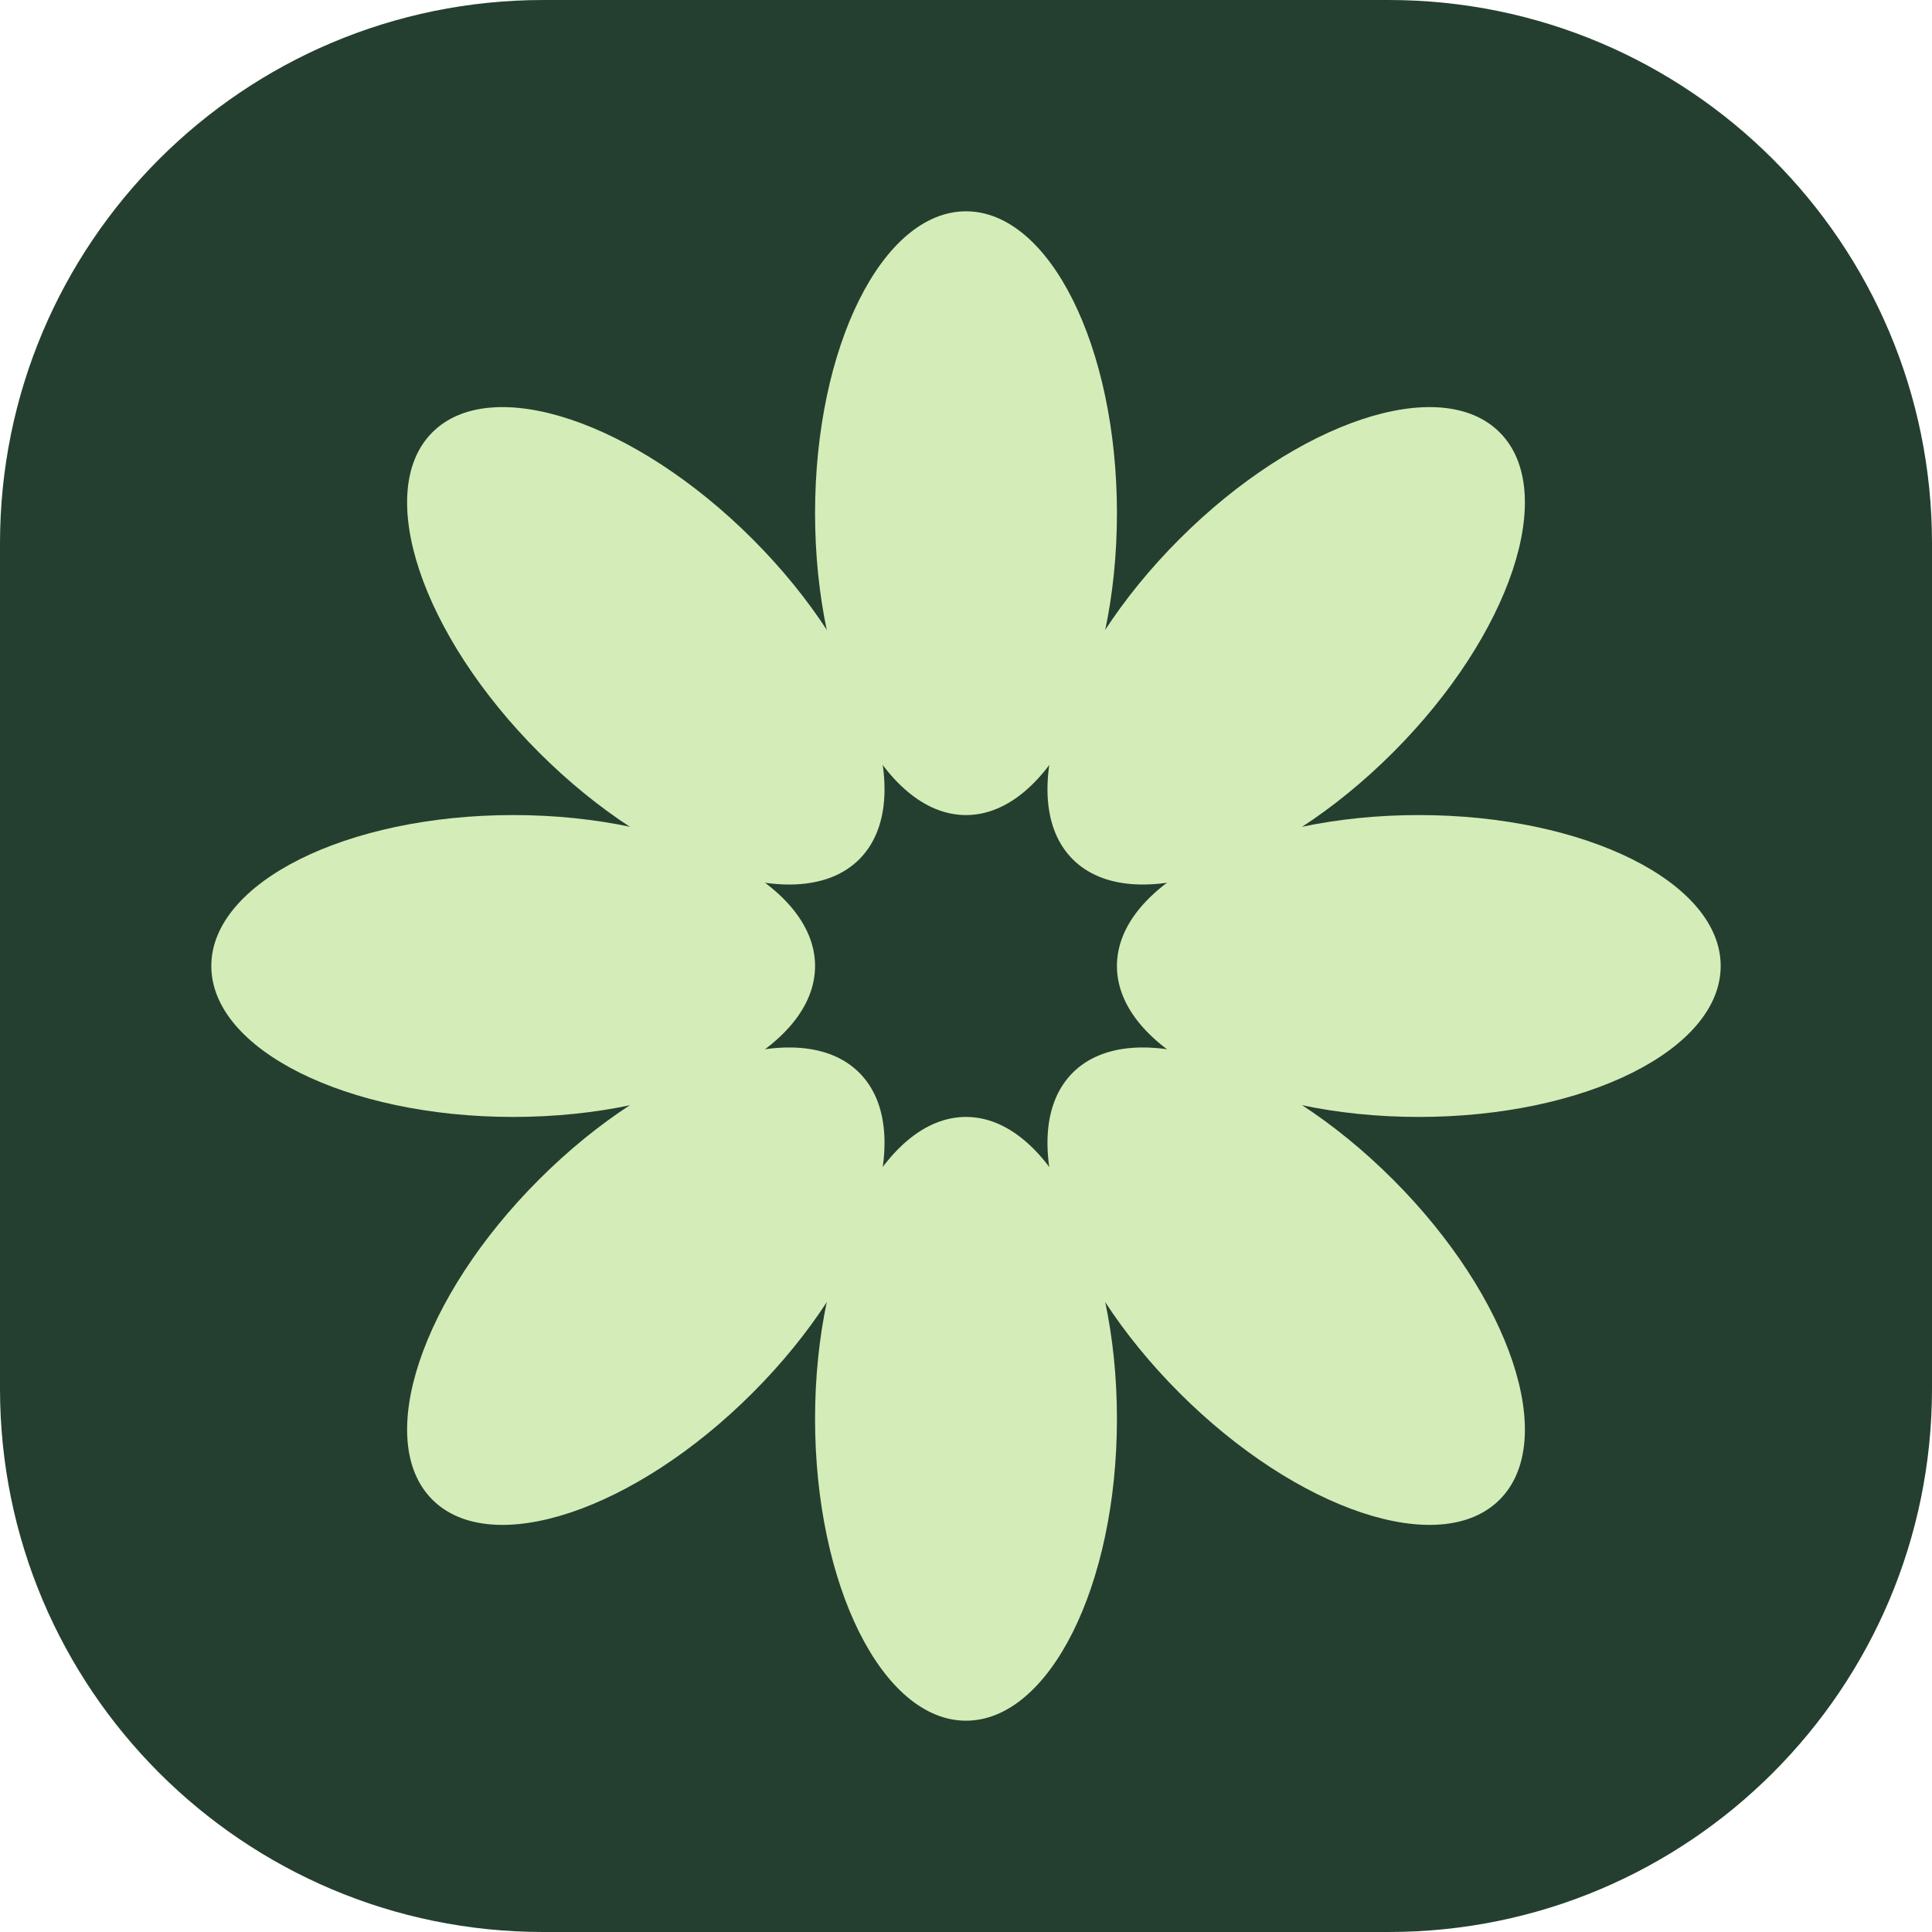
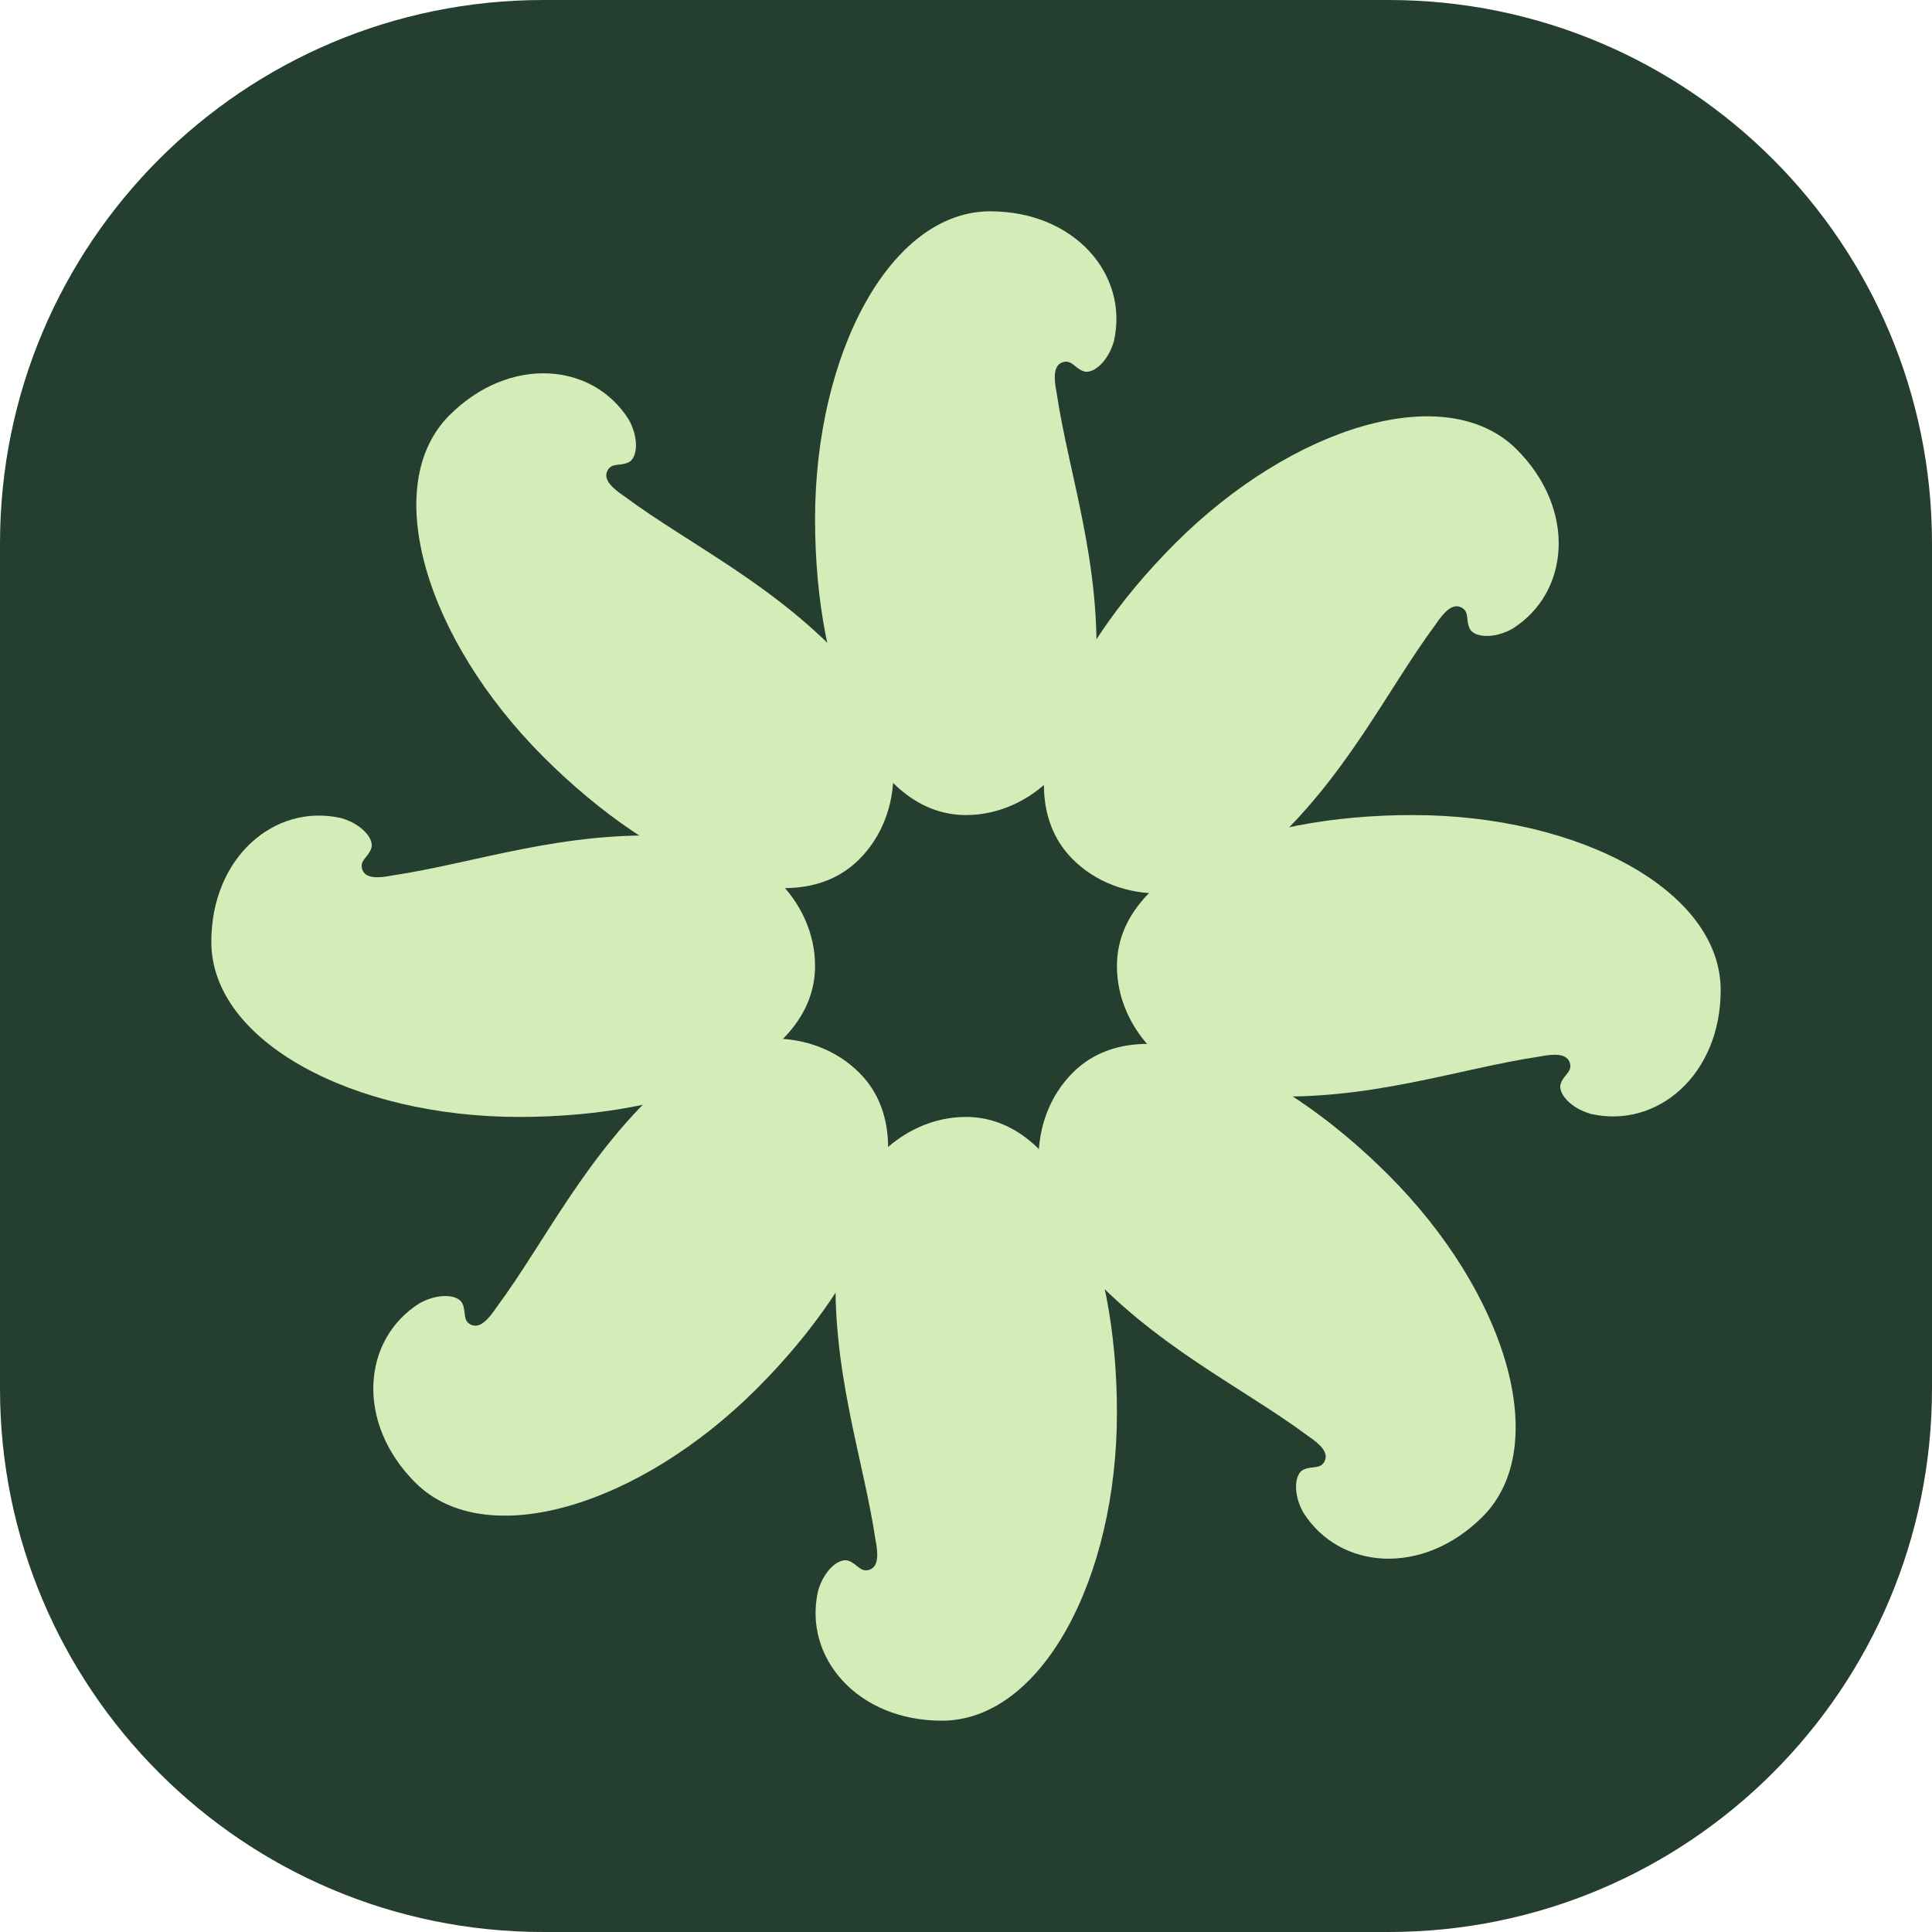
- <svg xmlns="http://www.w3.org/2000/svg" viewBox="0 0 64 64">
+ <svg xmlns="http://www.w3.org/2000/svg" viewBox="0 0 64 64" role="img" aria-label="OctoSense">
  <rect width="64" height="64" rx="18" fill="#243f30" />
  <g fill="#d4edb8" transform="translate(32 32)">
-     <ellipse cy="-15" rx="5" ry="10" />
-     <ellipse cy="-15" rx="5" ry="10" transform="rotate(45)" />
-     <ellipse cy="-15" rx="5" ry="10" transform="rotate(90)" />
-     <ellipse cy="-15" rx="5" ry="10" transform="rotate(135)" />
-     <ellipse cy="-15" rx="5" ry="10" transform="rotate(180)" />
-     <ellipse cy="-15" rx="5" ry="10" transform="rotate(225)" />
-     <ellipse cy="-15" rx="5" ry="10" transform="rotate(270)" />
-     <ellipse cy="-15" rx="5" ry="10" transform="rotate(315)" />
+     <path d="M 0 -5 C -3.1 -5 -5 -9.4 -5 -14.8 C -5 -20.3 -2.5 -25 0.8 -25 C 3.6 -25 5.4 -22.9 4.9 -20.7 C 4.7 -20 4.2 -19.6 3.9 -19.7 C 3.6 -19.8 3.5 -20.1 3.2 -20 C 2.9 -19.9 2.9 -19.5 3 -19 C 3.4 -16.3 4.5 -13.3 4.3 -9.7 C 4.1 -6.8 2.1 -5 0 -5 Z" transform="rotate(0)" />
+     <path d="M 0 -5 C -3.1 -5 -5 -9.4 -5 -14.8 C -5 -20.3 -2.5 -25 0.8 -25 C 3.6 -25 5.4 -22.9 4.9 -20.7 C 4.7 -20 4.2 -19.6 3.9 -19.7 C 3.6 -19.8 3.5 -20.1 3.2 -20 C 2.9 -19.9 2.9 -19.5 3 -19 C 3.4 -16.3 4.5 -13.3 4.3 -9.7 C 4.1 -6.8 2.1 -5 0 -5 Z" transform="rotate(45)" />
+     <path d="M 0 -5 C -3.1 -5 -5 -9.4 -5 -14.8 C -5 -20.3 -2.5 -25 0.8 -25 C 3.6 -25 5.4 -22.9 4.9 -20.7 C 4.7 -20 4.2 -19.6 3.9 -19.7 C 3.6 -19.8 3.5 -20.1 3.2 -20 C 2.9 -19.9 2.9 -19.5 3 -19 C 3.4 -16.3 4.5 -13.3 4.3 -9.7 C 4.1 -6.8 2.1 -5 0 -5 Z" transform="rotate(90)" />
+     <path d="M 0 -5 C -3.1 -5 -5 -9.4 -5 -14.8 C -5 -20.3 -2.5 -25 0.8 -25 C 3.6 -25 5.4 -22.9 4.9 -20.7 C 4.7 -20 4.2 -19.6 3.9 -19.7 C 3.6 -19.8 3.5 -20.1 3.2 -20 C 2.9 -19.9 2.9 -19.5 3 -19 C 3.4 -16.3 4.5 -13.3 4.3 -9.7 C 4.1 -6.8 2.1 -5 0 -5 Z" transform="rotate(135)" />
+     <path d="M 0 -5 C -3.1 -5 -5 -9.4 -5 -14.8 C -5 -20.3 -2.5 -25 0.8 -25 C 3.6 -25 5.4 -22.9 4.9 -20.7 C 4.7 -20 4.2 -19.6 3.9 -19.7 C 3.6 -19.8 3.5 -20.1 3.2 -20 C 2.9 -19.9 2.9 -19.5 3 -19 C 3.4 -16.3 4.5 -13.3 4.3 -9.7 C 4.1 -6.8 2.1 -5 0 -5 Z" transform="rotate(180)" />
+     <path d="M 0 -5 C -3.1 -5 -5 -9.4 -5 -14.8 C -5 -20.3 -2.5 -25 0.8 -25 C 3.6 -25 5.4 -22.9 4.9 -20.7 C 4.7 -20 4.2 -19.6 3.9 -19.7 C 3.6 -19.8 3.5 -20.1 3.2 -20 C 2.9 -19.9 2.9 -19.5 3 -19 C 3.4 -16.3 4.5 -13.3 4.3 -9.7 C 4.1 -6.8 2.1 -5 0 -5 Z" transform="rotate(225)" />
+     <path d="M 0 -5 C -3.1 -5 -5 -9.4 -5 -14.8 C -5 -20.3 -2.5 -25 0.8 -25 C 3.6 -25 5.4 -22.9 4.9 -20.7 C 4.7 -20 4.2 -19.6 3.9 -19.7 C 3.6 -19.8 3.5 -20.1 3.2 -20 C 2.9 -19.9 2.9 -19.5 3 -19 C 3.4 -16.3 4.5 -13.3 4.3 -9.7 C 4.1 -6.8 2.1 -5 0 -5 Z" transform="rotate(270)" />
+     <path d="M 0 -5 C -3.1 -5 -5 -9.4 -5 -14.8 C -5 -20.3 -2.5 -25 0.8 -25 C 3.6 -25 5.4 -22.9 4.9 -20.7 C 4.7 -20 4.2 -19.6 3.9 -19.7 C 3.6 -19.8 3.5 -20.1 3.2 -20 C 2.9 -19.9 2.9 -19.5 3 -19 C 3.4 -16.3 4.5 -13.3 4.3 -9.7 C 4.1 -6.8 2.1 -5 0 -5 Z" transform="rotate(315)" />
  </g>
</svg>
